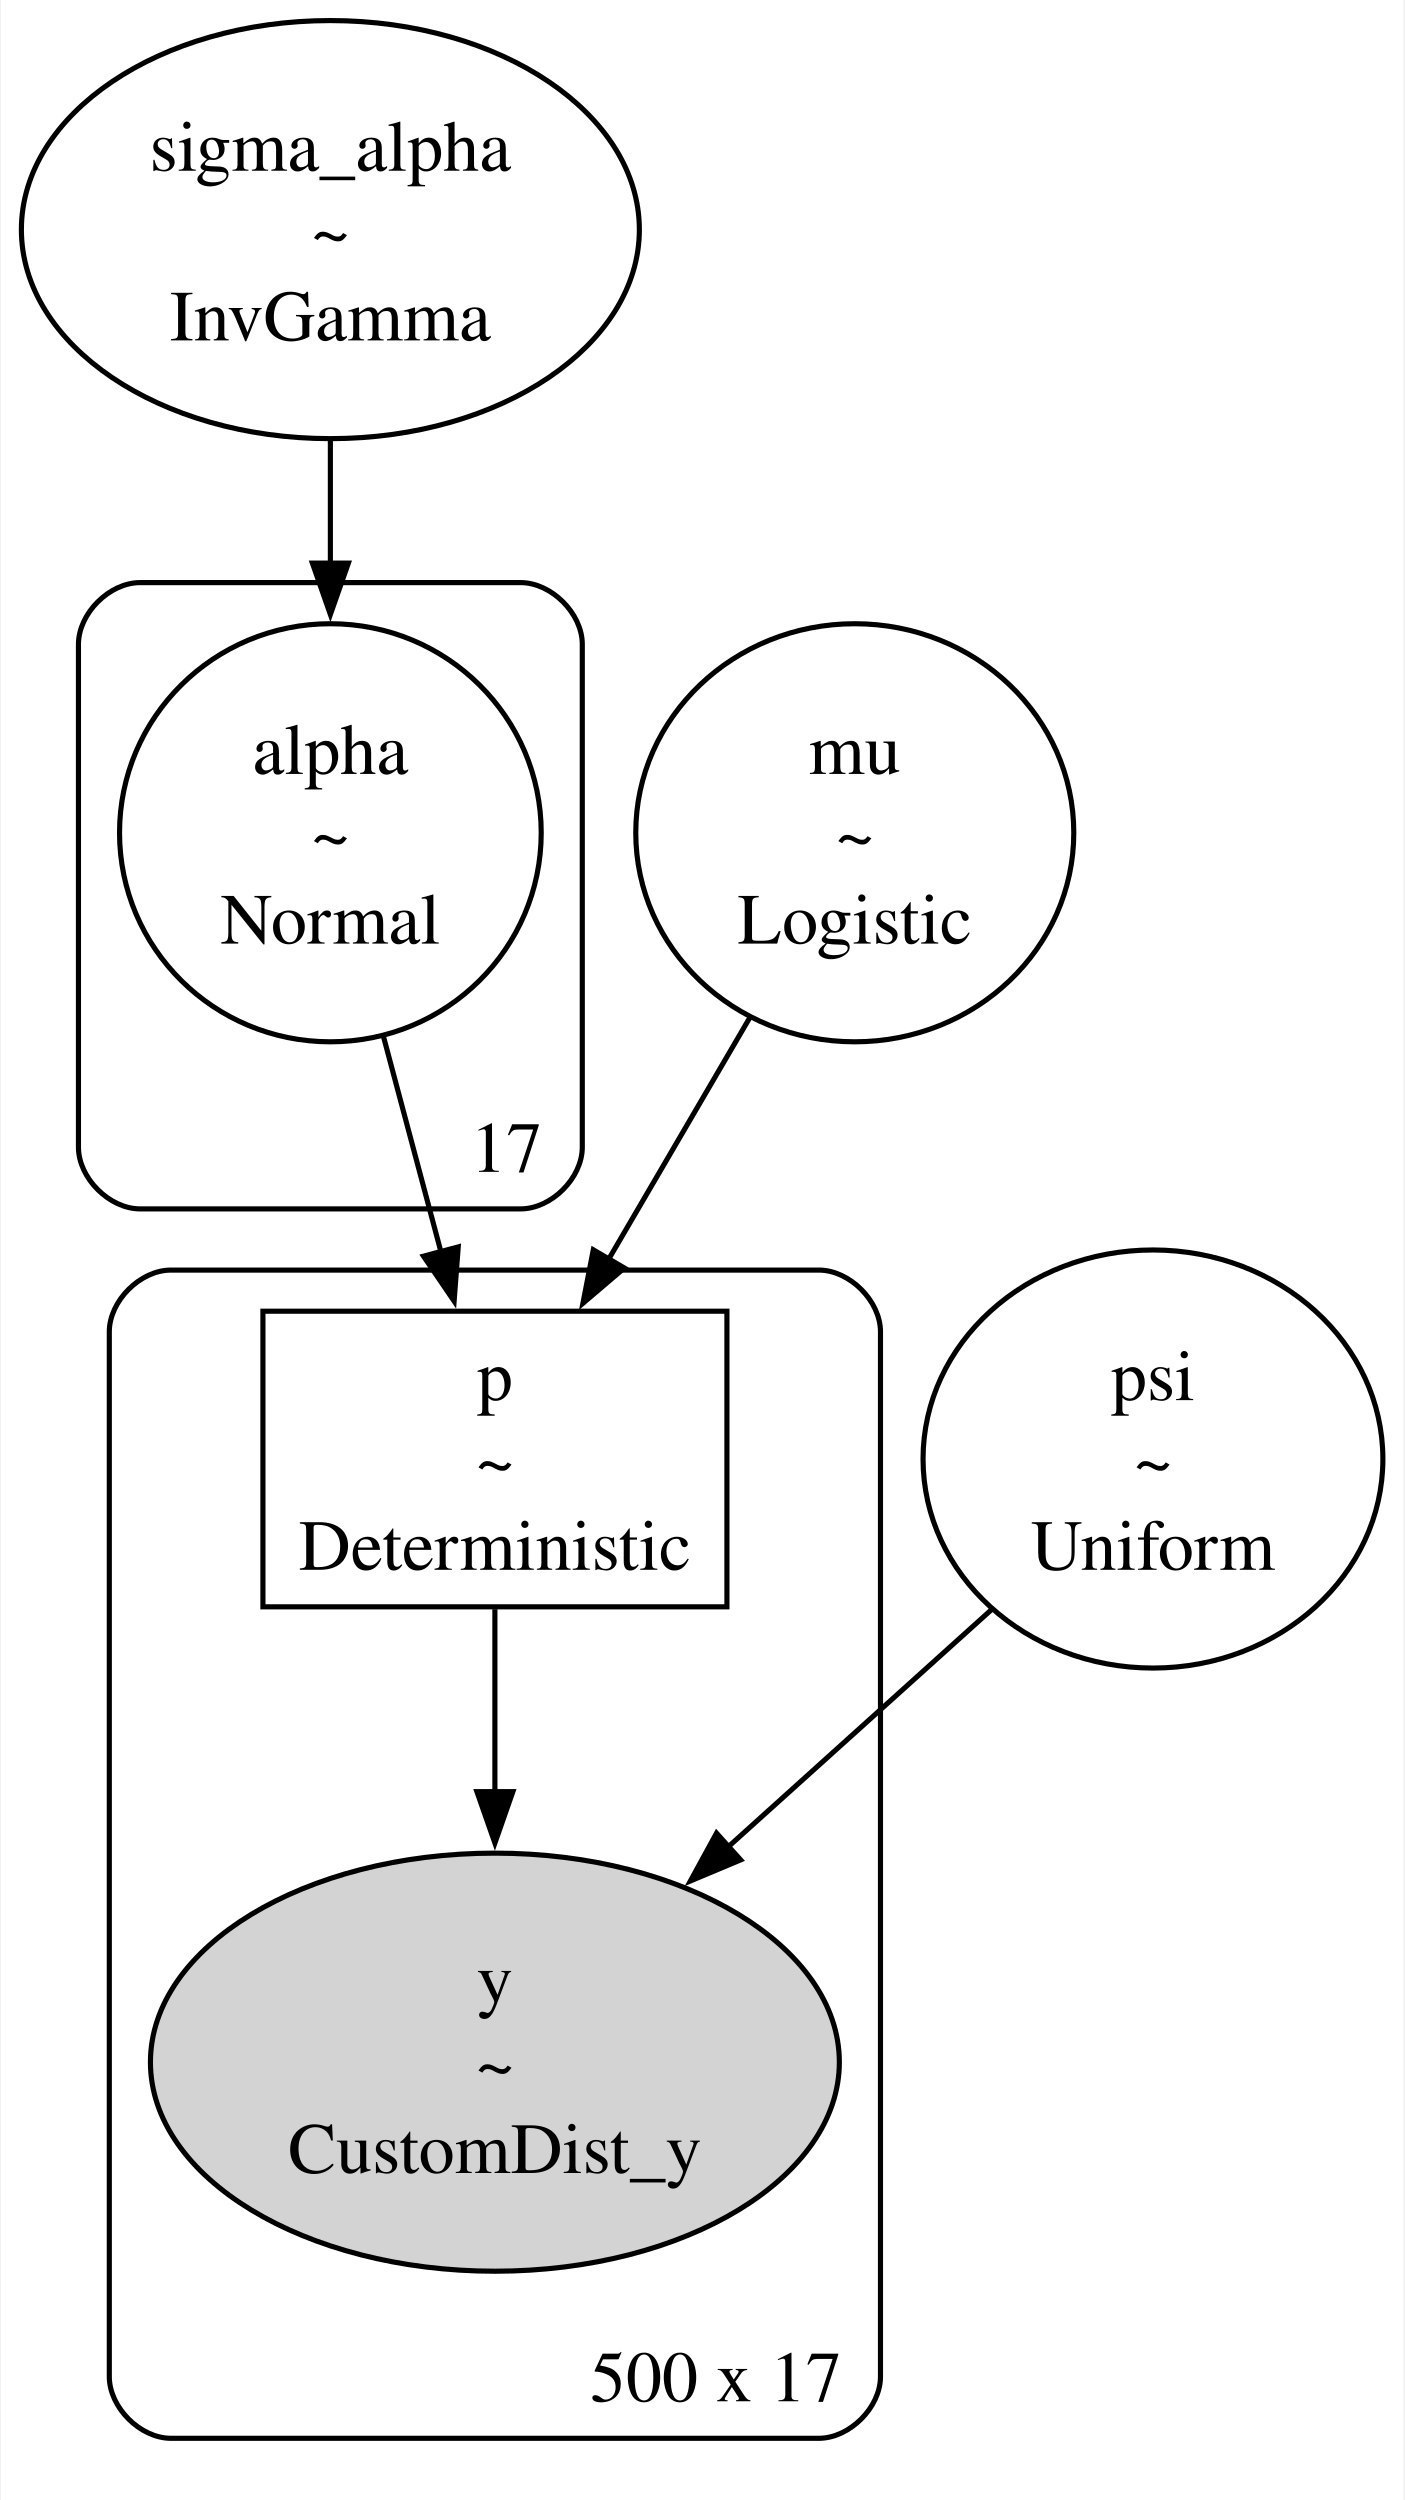
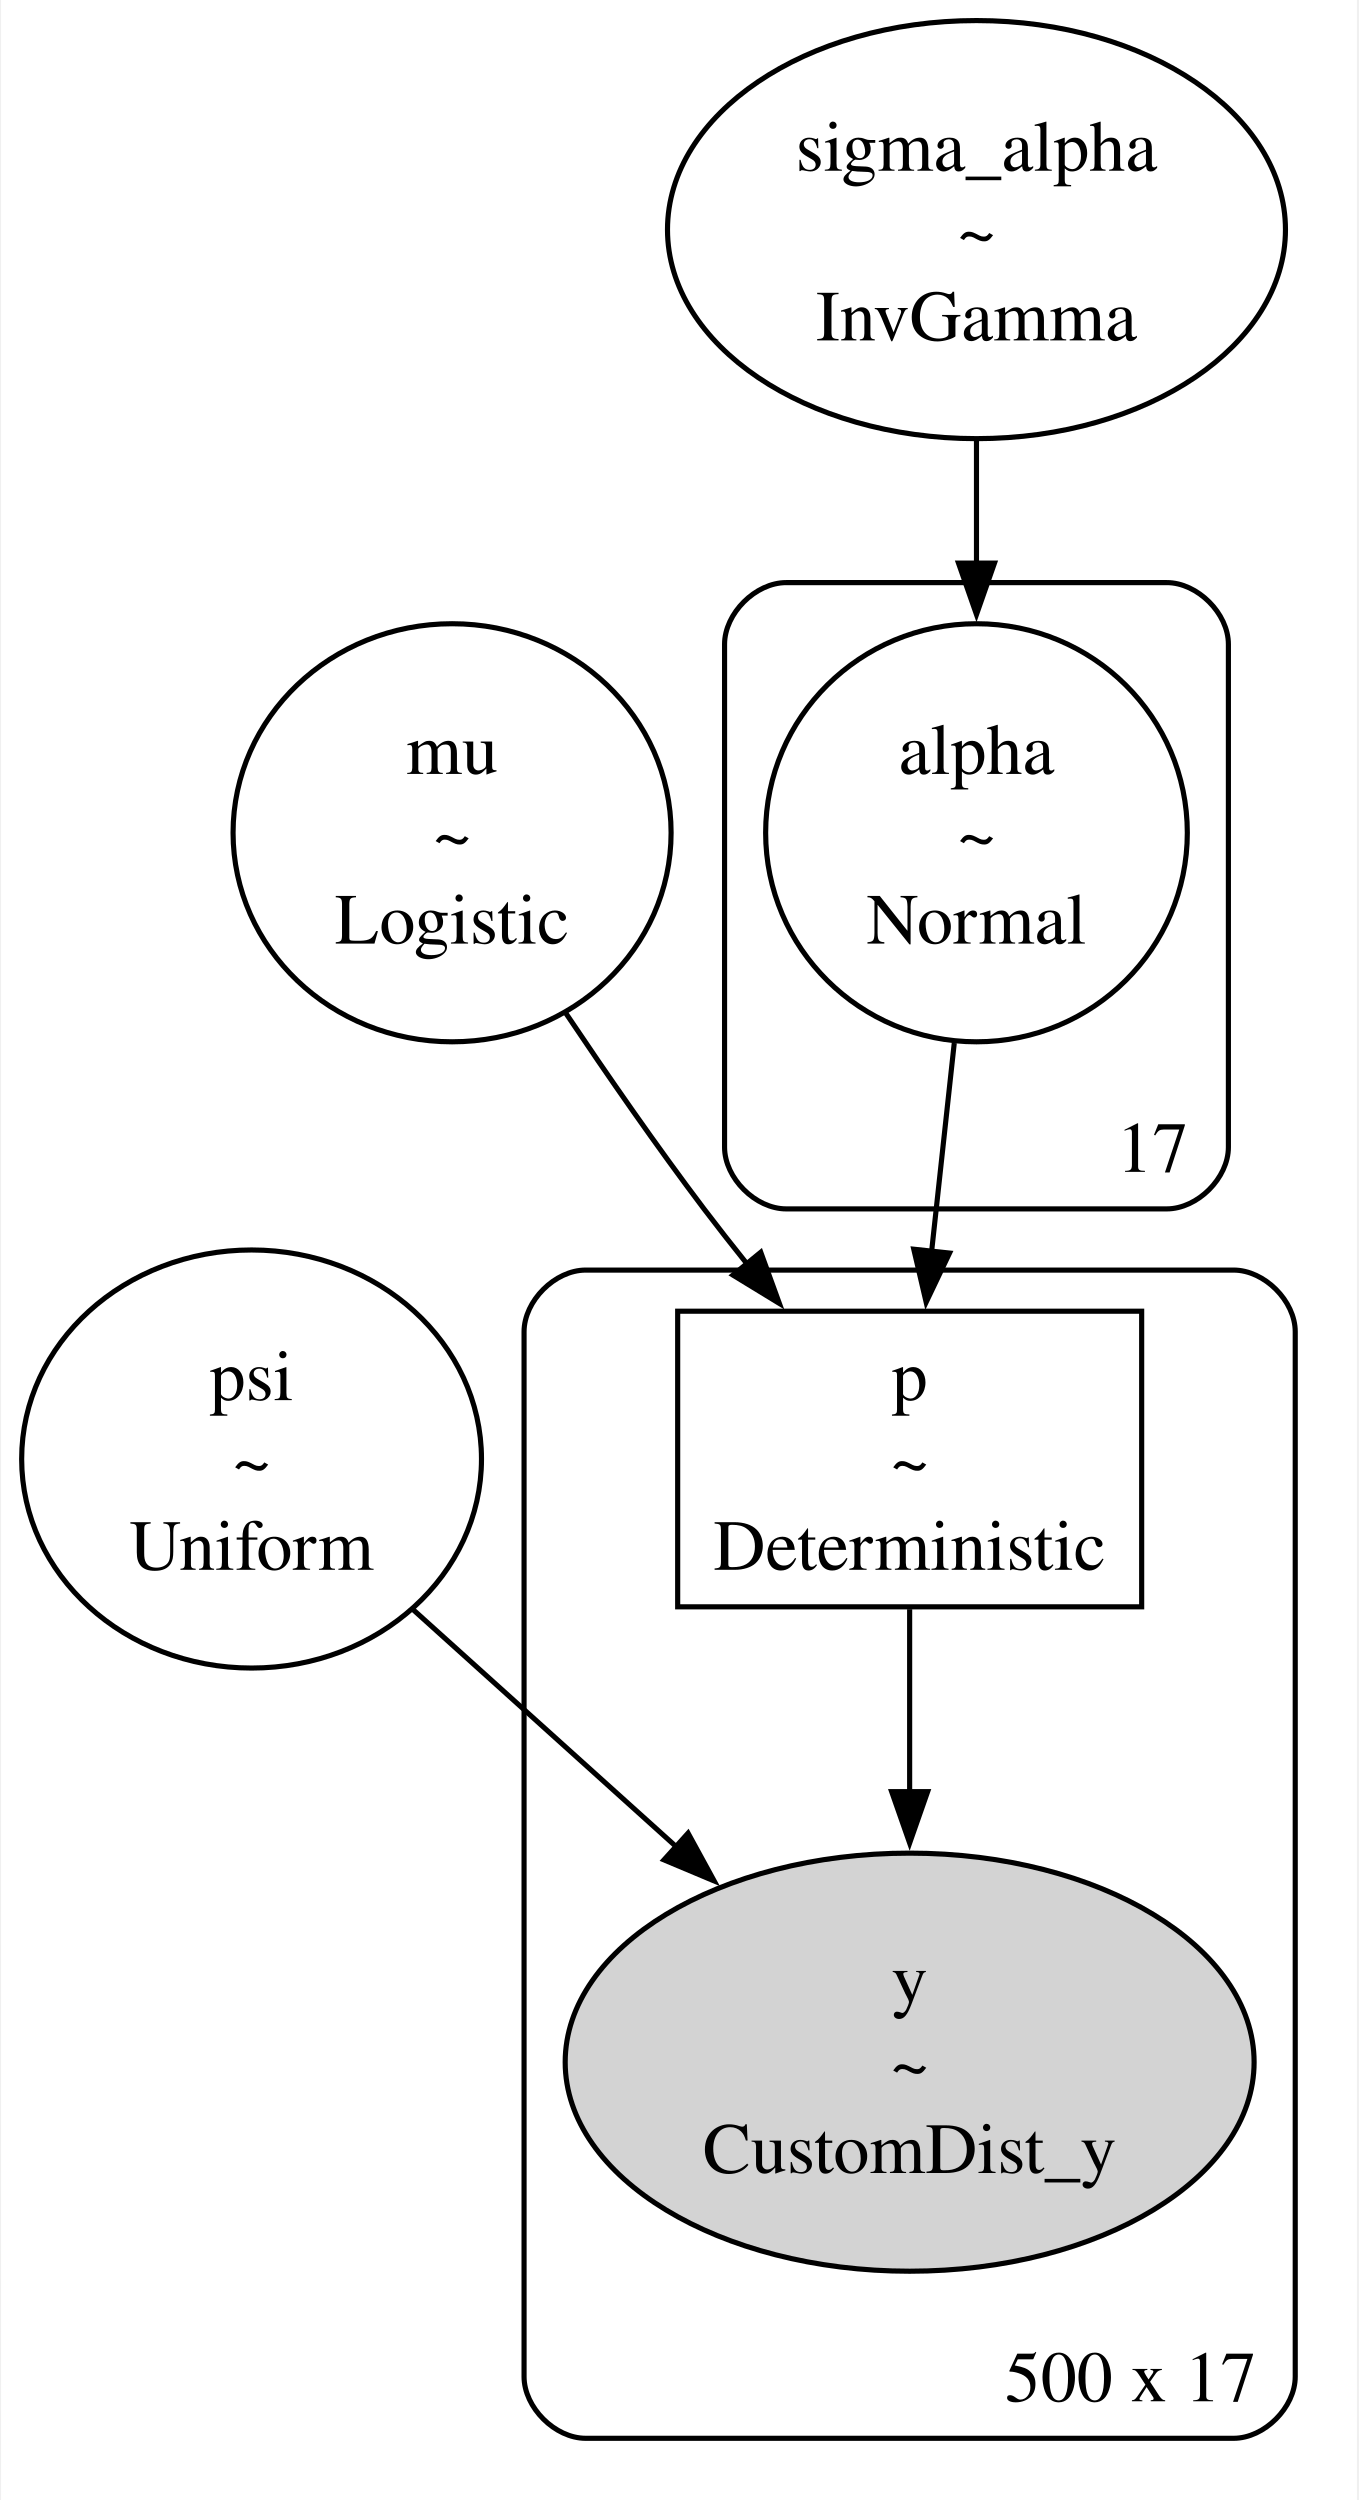
- <svg xmlns="http://www.w3.org/2000/svg" width="273pt" height="486pt" viewBox="0.00 0.00 272.83 486.27">
+ <svg xmlns="http://www.w3.org/2000/svg" width="264pt" height="486pt" viewBox="0.00 0.00 263.72 486.27">
  <g id="graph0" class="graph" transform="scale(1 1) rotate(0) translate(4 482.27)">
-     <polygon fill="white" stroke="none" points="-4,4 -4,-482.27 268.83,-482.27 268.83,4 -4,4" />
+     <polygon fill="white" stroke="none" points="-4,4 -4,-482.27 259.72,-482.27 259.72,4 -4,4" />
    <g id="clust1" class="cluster">
-       <path fill="none" stroke="black" d="M23.1,-247.13C23.1,-247.13 97.1,-247.13 97.1,-247.13 103.1,-247.13 109.1,-253.13 109.1,-259.13 109.1,-259.13 109.1,-356.95 109.1,-356.95 109.1,-362.95 103.1,-368.95 97.1,-368.95 97.1,-368.95 23.1,-368.95 23.1,-368.95 17.1,-368.95 11.1,-362.95 11.1,-356.95 11.1,-356.95 11.1,-259.13 11.1,-259.13 11.1,-253.13 17.1,-247.13 23.1,-247.13" />
-       <text text-anchor="middle" x="94.35" y="-254.33" font-family="Times,serif" font-size="14.00">17</text>
+       <path fill="none" stroke="black" d="M148.72,-247.13C148.72,-247.13 222.72,-247.13 222.72,-247.13 228.72,-247.13 234.72,-253.13 234.72,-259.13 234.72,-259.13 234.72,-356.95 234.72,-356.95 234.72,-362.95 228.72,-368.95 222.72,-368.95 222.72,-368.95 148.72,-368.95 148.72,-368.95 142.72,-368.95 136.72,-362.95 136.72,-356.95 136.72,-356.95 136.72,-259.13 136.72,-259.13 136.72,-253.13 142.72,-247.13 148.72,-247.13" />
+       <text text-anchor="middle" x="219.97" y="-254.33" font-family="Times,serif" font-size="14.00">17</text>
    </g>
    <g id="clust2" class="cluster">
-       <path fill="none" stroke="black" d="M29.1,-8C29.1,-8 155.1,-8 155.1,-8 161.1,-8 167.1,-14 167.1,-20 167.1,-20 167.1,-223.23 167.1,-223.23 167.1,-229.23 161.1,-235.23 155.1,-235.23 155.1,-235.23 29.1,-235.23 29.1,-235.23 23.1,-235.23 17.1,-229.23 17.1,-223.23 17.1,-223.23 17.1,-20 17.1,-20 17.1,-14 23.1,-8 29.1,-8" />
-       <text text-anchor="middle" x="135.1" y="-15.2" font-family="Times,serif" font-size="14.00">500 x 17</text>
+       <path fill="none" stroke="black" d="M109.72,-8C109.72,-8 235.72,-8 235.72,-8 241.72,-8 247.72,-14 247.72,-20 247.72,-20 247.72,-223.23 247.72,-223.23 247.72,-229.23 241.72,-235.23 235.72,-235.23 235.72,-235.23 109.72,-235.23 109.72,-235.23 103.72,-235.23 97.72,-229.23 97.72,-223.23 97.72,-223.23 97.72,-20 97.72,-20 97.72,-14 103.72,-8 109.72,-8" />
+       <text text-anchor="middle" x="215.72" y="-15.2" font-family="Times,serif" font-size="14.00">500 x 17</text>
    </g>
    <g id="node1" class="node">
-       <ellipse fill="none" stroke="black" cx="60.1" cy="-437.61" rx="60.1" ry="40.66" />
-       <text text-anchor="middle" x="60.1" y="-449.06" font-family="Times,serif" font-size="14.00">sigma_alpha</text>
-       <text text-anchor="middle" x="60.1" y="-432.56" font-family="Times,serif" font-size="14.00">~</text>
-       <text text-anchor="middle" x="60.1" y="-416.06" font-family="Times,serif" font-size="14.00">InvGamma</text>
+       <ellipse fill="none" stroke="black" cx="44.72" cy="-198.48" rx="44.72" ry="40.66" />
+       <text text-anchor="middle" x="44.72" y="-209.93" font-family="Times,serif" font-size="14.00">psi</text>
+       <text text-anchor="middle" x="44.72" y="-193.43" font-family="Times,serif" font-size="14.00">~</text>
+       <text text-anchor="middle" x="44.72" y="-176.93" font-family="Times,serif" font-size="14.00">Uniform</text>
+     </g>
+     <g id="node6" class="node">
+       <ellipse fill="lightgrey" stroke="black" cx="172.72" cy="-81.16" rx="67" ry="40.66" />
+       <text text-anchor="middle" x="172.72" y="-92.61" font-family="Times,serif" font-size="14.00">y</text>
+       <text text-anchor="middle" x="172.72" y="-76.11" font-family="Times,serif" font-size="14.00">~</text>
+       <text text-anchor="middle" x="172.72" y="-59.61" font-family="Times,serif" font-size="14.00">CustomDist_y</text>
+     </g>
+     <g id="edge5" class="edge">
+       <path fill="none" stroke="black" d="M76.04,-169.27C91.56,-155.28 110.58,-138.14 127.64,-122.78" />
+       <polygon fill="black" stroke="black" points="129.62,-125.71 134.7,-116.41 124.93,-120.51 129.62,-125.71" />
+     </g>
+     <g id="node2" class="node">
+       <ellipse fill="none" stroke="black" cx="185.72" cy="-437.61" rx="60.1" ry="40.66" />
+       <text text-anchor="middle" x="185.72" y="-449.06" font-family="Times,serif" font-size="14.00">sigma_alpha</text>
+       <text text-anchor="middle" x="185.72" y="-432.56" font-family="Times,serif" font-size="14.00">~</text>
+       <text text-anchor="middle" x="185.72" y="-416.06" font-family="Times,serif" font-size="14.00">InvGamma</text>
    </g>
    <g id="node4" class="node">
-       <ellipse fill="none" stroke="black" cx="60.1" cy="-320.29" rx="41.01" ry="40.66" />
-       <text text-anchor="middle" x="60.1" y="-331.74" font-family="Times,serif" font-size="14.00">alpha</text>
-       <text text-anchor="middle" x="60.1" y="-315.24" font-family="Times,serif" font-size="14.00">~</text>
-       <text text-anchor="middle" x="60.1" y="-298.74" font-family="Times,serif" font-size="14.00">Normal</text>
+       <ellipse fill="none" stroke="black" cx="185.72" cy="-320.29" rx="41.01" ry="40.66" />
+       <text text-anchor="middle" x="185.72" y="-331.74" font-family="Times,serif" font-size="14.00">alpha</text>
+       <text text-anchor="middle" x="185.72" y="-315.24" font-family="Times,serif" font-size="14.00">~</text>
+       <text text-anchor="middle" x="185.72" y="-298.74" font-family="Times,serif" font-size="14.00">Normal</text>
    </g>
    <g id="edge1" class="edge">
-       <path fill="none" stroke="black" d="M60.1,-396.6C60.1,-388.82 60.1,-380.56 60.1,-372.48" />
-       <polygon fill="black" stroke="black" points="63.6,-372.74 60.1,-362.74 56.6,-372.74 63.6,-372.74" />
+       <path fill="none" stroke="black" d="M185.72,-396.6C185.72,-388.82 185.72,-380.56 185.72,-372.48" />
+       <polygon fill="black" stroke="black" points="189.22,-372.74 185.72,-362.74 182.22,-372.74 189.22,-372.74" />
    </g>
-     <g id="node2" class="node">
-       <ellipse fill="none" stroke="black" cx="162.1" cy="-320.29" rx="42.6" ry="40.66" />
-       <text text-anchor="middle" x="162.1" y="-331.74" font-family="Times,serif" font-size="14.00">mu</text>
-       <text text-anchor="middle" x="162.1" y="-315.24" font-family="Times,serif" font-size="14.00">~</text>
-       <text text-anchor="middle" x="162.1" y="-298.74" font-family="Times,serif" font-size="14.00">Logistic</text>
+     <g id="node3" class="node">
+       <ellipse fill="none" stroke="black" cx="83.72" cy="-320.29" rx="42.6" ry="40.66" />
+       <text text-anchor="middle" x="83.72" y="-331.74" font-family="Times,serif" font-size="14.00">mu</text>
+       <text text-anchor="middle" x="83.72" y="-315.24" font-family="Times,serif" font-size="14.00">~</text>
+       <text text-anchor="middle" x="83.72" y="-298.74" font-family="Times,serif" font-size="14.00">Logistic</text>
    </g>
-     <g id="node6" class="node">
-       <polygon fill="none" stroke="black" points="137.23,-227.23 46.98,-227.23 46.98,-169.73 137.23,-169.73 137.23,-227.23" />
-       <text text-anchor="middle" x="92.1" y="-209.93" font-family="Times,serif" font-size="14.00">p</text>
-       <text text-anchor="middle" x="92.1" y="-193.43" font-family="Times,serif" font-size="14.00">~</text>
-       <text text-anchor="middle" x="92.1" y="-176.93" font-family="Times,serif" font-size="14.00">Deterministic</text>
+     <g id="node5" class="node">
+       <polygon fill="none" stroke="black" points="217.85,-227.23 127.6,-227.23 127.6,-169.73 217.85,-169.73 217.85,-227.23" />
+       <text text-anchor="middle" x="172.72" y="-209.93" font-family="Times,serif" font-size="14.00">p</text>
+       <text text-anchor="middle" x="172.72" y="-193.43" font-family="Times,serif" font-size="14.00">~</text>
+       <text text-anchor="middle" x="172.72" y="-176.93" font-family="Times,serif" font-size="14.00">Deterministic</text>
+     </g>
+     <g id="edge3" class="edge">
+       <path fill="none" stroke="black" d="M105.72,-285.38C113.93,-273.14 123.5,-259.33 132.72,-247.13 135.4,-243.6 138.24,-239.98 141.13,-236.38" />
+       <polygon fill="black" stroke="black" points="143.76,-238.7 147.38,-228.74 138.34,-234.26 143.76,-238.7" />
    </g>
    <g id="edge2" class="edge">
-       <path fill="none" stroke="black" d="M141.67,-284.31C133,-269.47 122.87,-252.14 114.04,-237.02" />
-       <polygon fill="black" stroke="black" points="117.28,-235.64 109.22,-228.77 111.24,-239.17 117.28,-235.64" />
-     </g>
-     <g id="node3" class="node">
-       <ellipse fill="none" stroke="black" cx="220.1" cy="-198.48" rx="44.72" ry="40.66" />
-       <text text-anchor="middle" x="220.1" y="-209.93" font-family="Times,serif" font-size="14.00">psi</text>
-       <text text-anchor="middle" x="220.1" y="-193.43" font-family="Times,serif" font-size="14.00">~</text>
-       <text text-anchor="middle" x="220.1" y="-176.93" font-family="Times,serif" font-size="14.00">Uniform</text>
-     </g>
-     <g id="node5" class="node">
-       <ellipse fill="lightgrey" stroke="black" cx="92.1" cy="-81.16" rx="67" ry="40.66" />
-       <text text-anchor="middle" x="92.1" y="-92.61" font-family="Times,serif" font-size="14.00">y</text>
-       <text text-anchor="middle" x="92.1" y="-76.11" font-family="Times,serif" font-size="14.00">~</text>
-       <text text-anchor="middle" x="92.1" y="-59.61" font-family="Times,serif" font-size="14.00">CustomDist_y</text>
+       <path fill="none" stroke="black" d="M181.4,-279.4C179.98,-266.37 178.41,-251.91 177,-238.91" />
+       <polygon fill="black" stroke="black" points="180.48,-238.54 175.93,-228.98 173.52,-239.29 180.48,-238.54" />
    </g>
    <g id="edge4" class="edge">
-       <path fill="none" stroke="black" d="M188.79,-169.27C173.27,-155.28 154.25,-138.14 137.19,-122.78" />
-       <polygon fill="black" stroke="black" points="139.9,-120.51 130.13,-116.41 135.21,-125.71 139.9,-120.51" />
-     </g>
-     <g id="edge3" class="edge">
-       <path fill="none" stroke="black" d="M70.41,-280.72C74,-267.25 78.04,-252.13 81.65,-238.62" />
-       <polygon fill="black" stroke="black" points="84.97,-239.74 84.17,-229.18 78.21,-237.94 84.97,-239.74" />
-     </g>
-     <g id="edge5" class="edge">
-       <path fill="none" stroke="black" d="M92.1,-169.27C92.1,-158.44 92.1,-145.73 92.1,-133.41" />
-       <polygon fill="black" stroke="black" points="95.6,-133.78 92.1,-123.78 88.6,-133.78 95.6,-133.78" />
+       <path fill="none" stroke="black" d="M172.72,-169.27C172.72,-158.44 172.72,-145.73 172.72,-133.41" />
+       <polygon fill="black" stroke="black" points="176.22,-133.78 172.72,-123.78 169.22,-133.78 176.22,-133.78" />
    </g>
  </g>
</svg>
